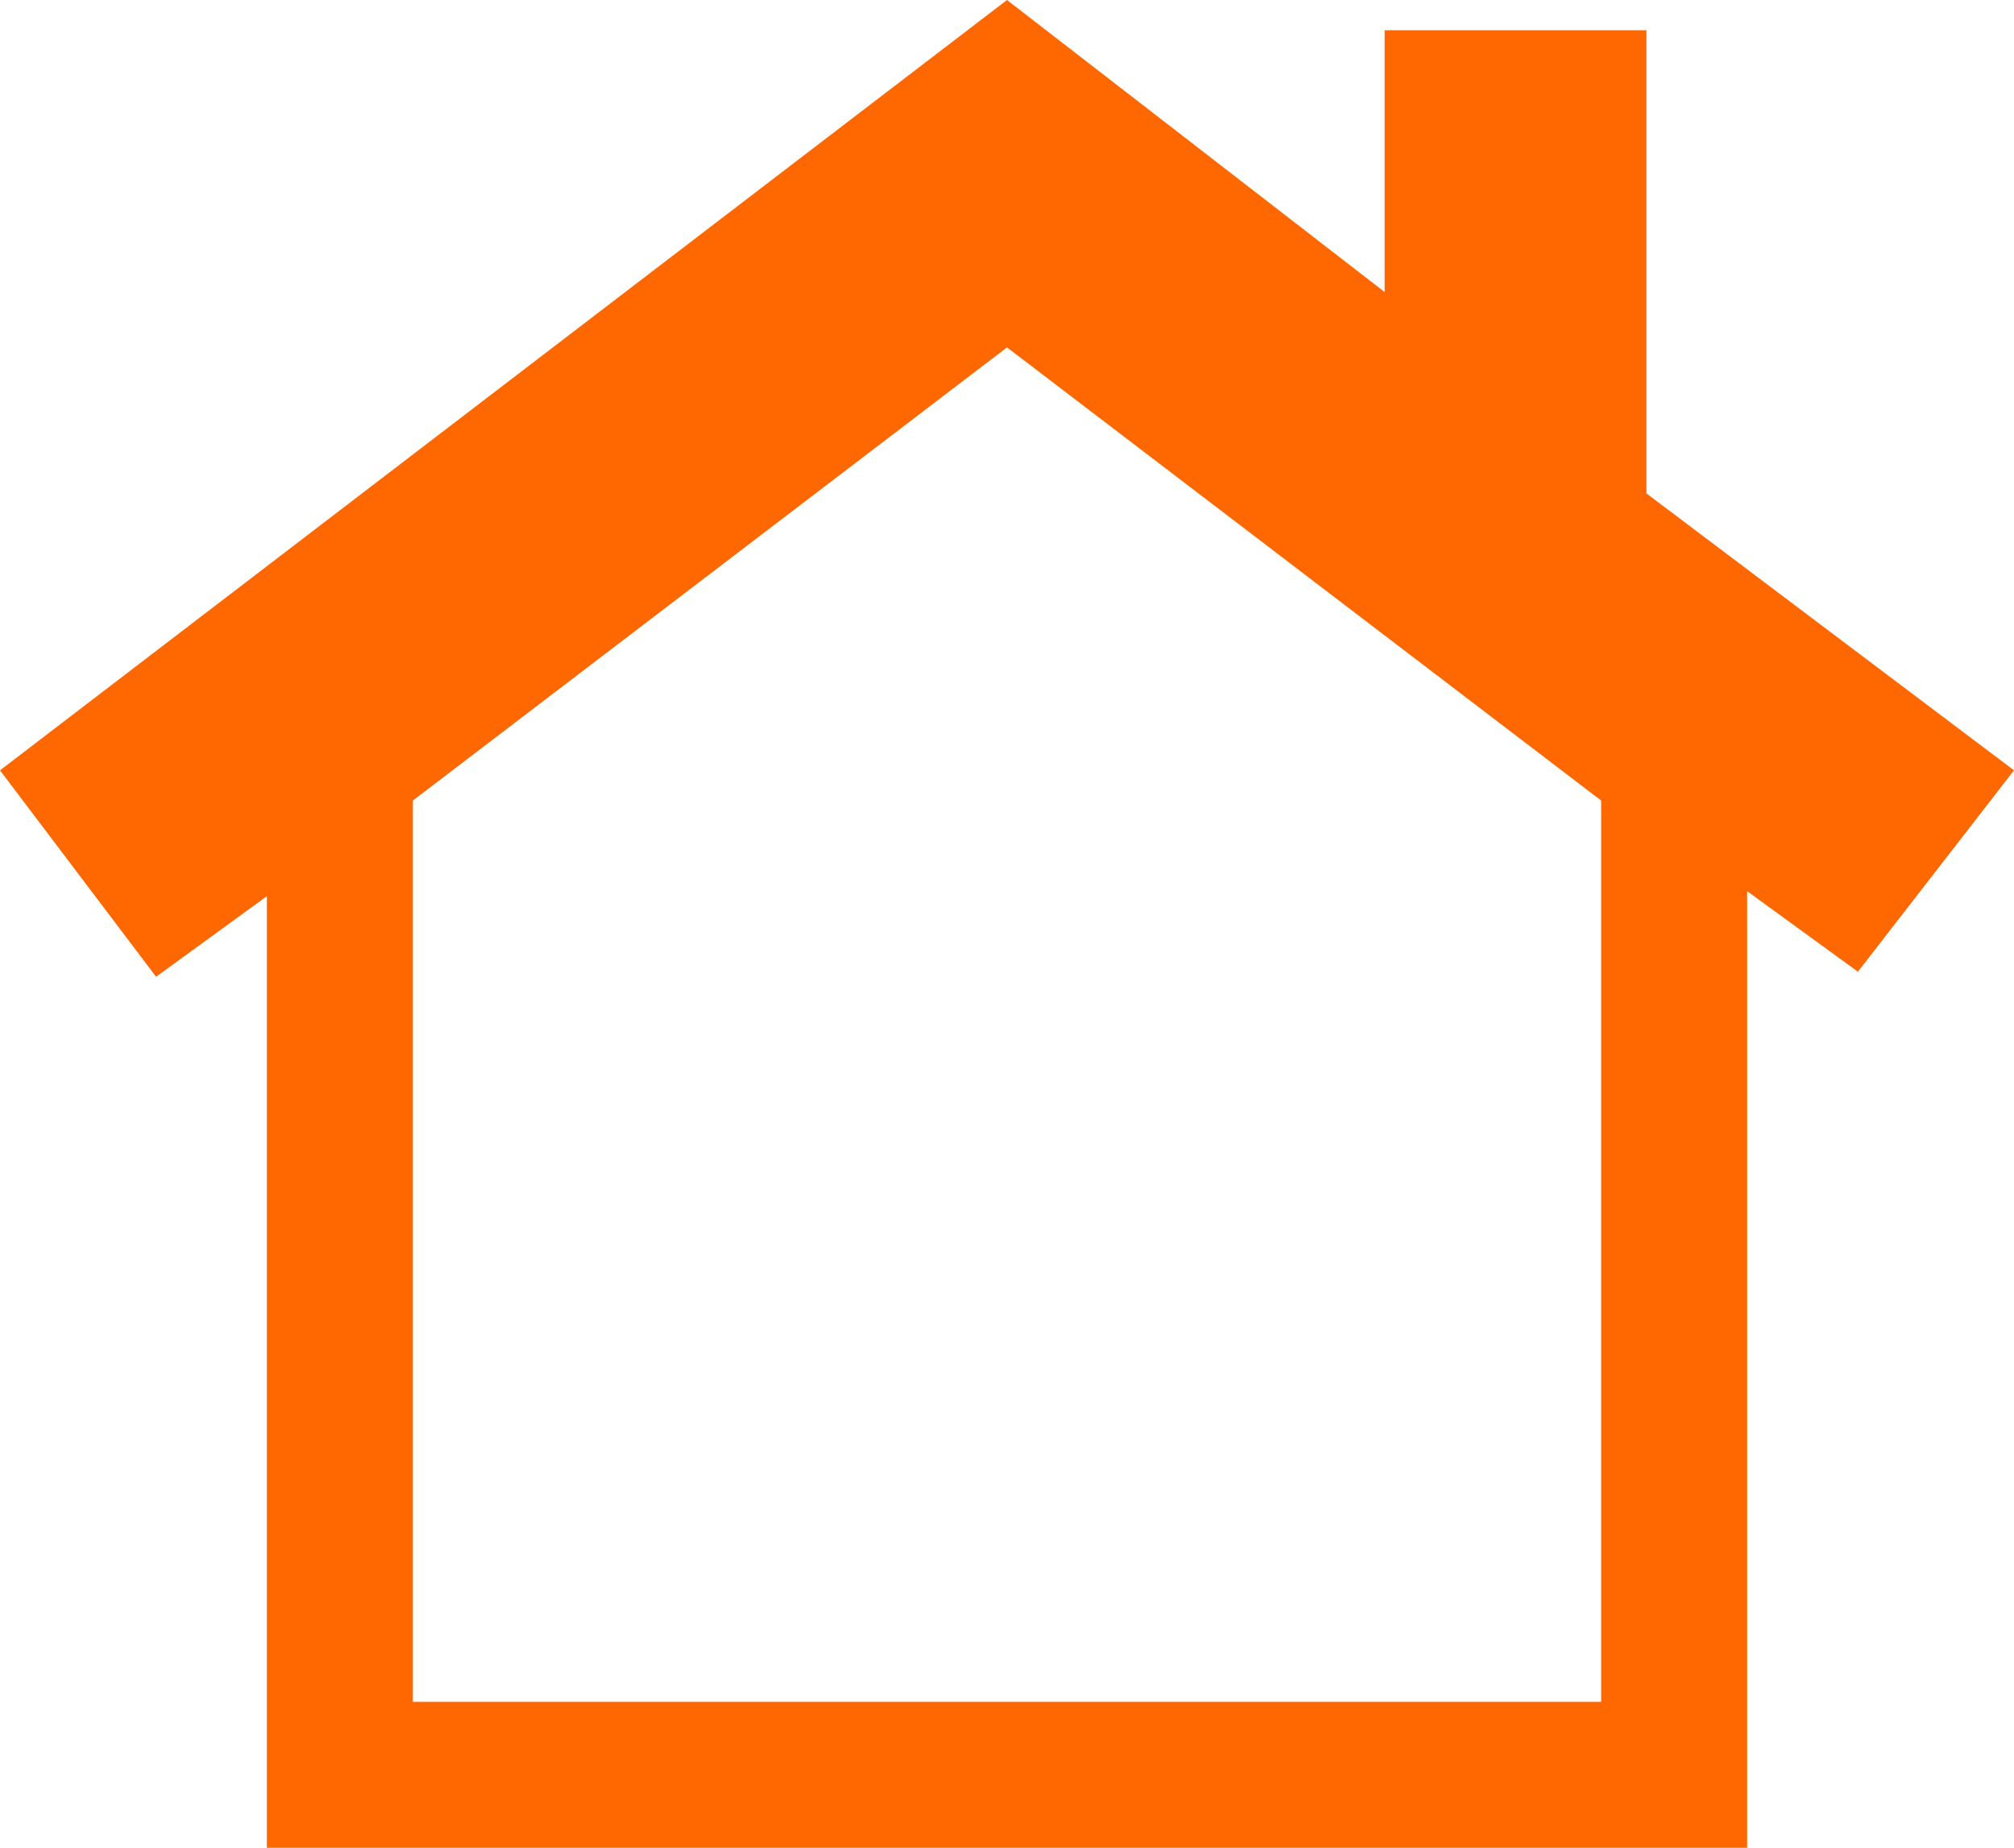
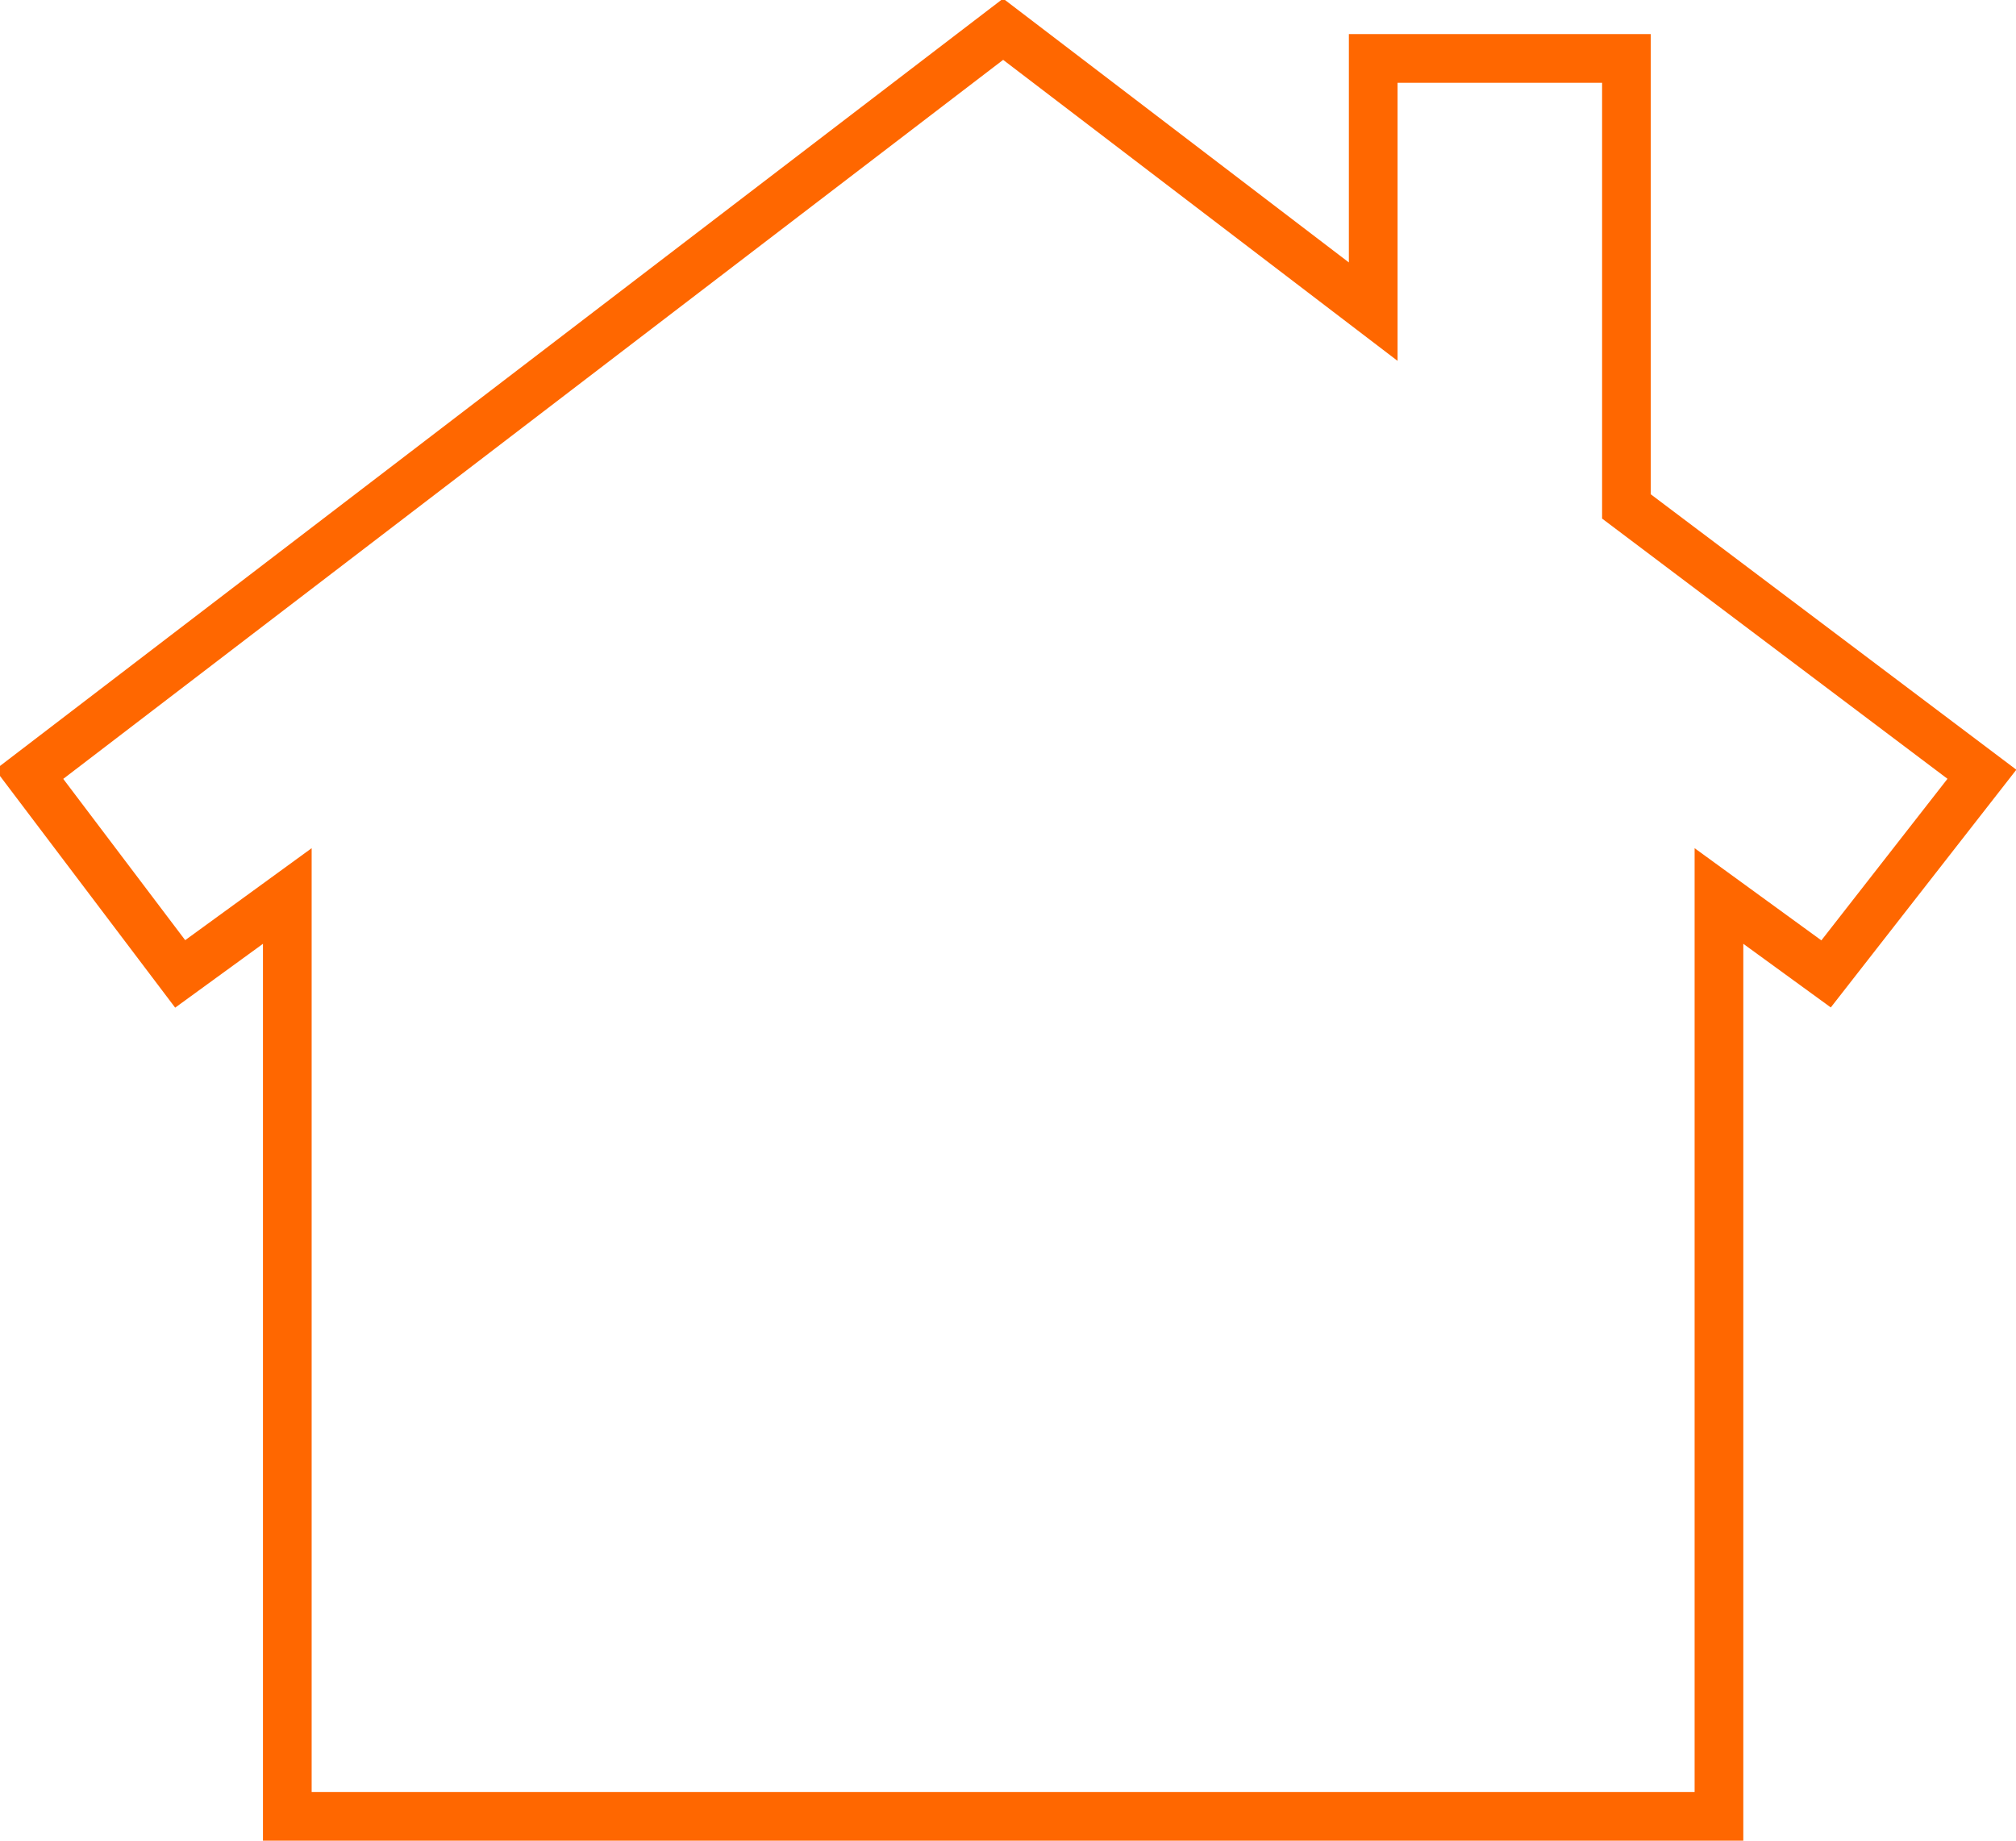
- <svg xmlns="http://www.w3.org/2000/svg" id="Слой_1" viewBox="0 0 40 36.7">
-   <style>.st0{fill:#ff6700}</style>
-   <path class="st0" d="M40 15.3l-7.3-5.5V.6h-5.2v5.2L20 0 0 15.3l3.1 4.1 2.2-1.6v18.9h29.4v-19l2.2 1.6 3.1-4zm-8.2 18.5H8.2V15.9l11.8-9 11.8 9v17.9z" />
+ <svg xmlns="http://www.w3.org/2000/svg" id="Слой_1" viewBox="-350.7 387.9 41.4 37.8">
+   <style>.st0{fill:none;stroke:#ff6700;stroke-miterlimit:10}</style>
+   <path class="st0" d="M-310 403.8l-7.3-5.5v-9.2h-5.2v5.2l-7.6-5.8-20 15.3 3.1 4.1 2.2-1.6v18.9h29.4v-18.9l2.2 1.6 3.2-4.1z" />
</svg>
